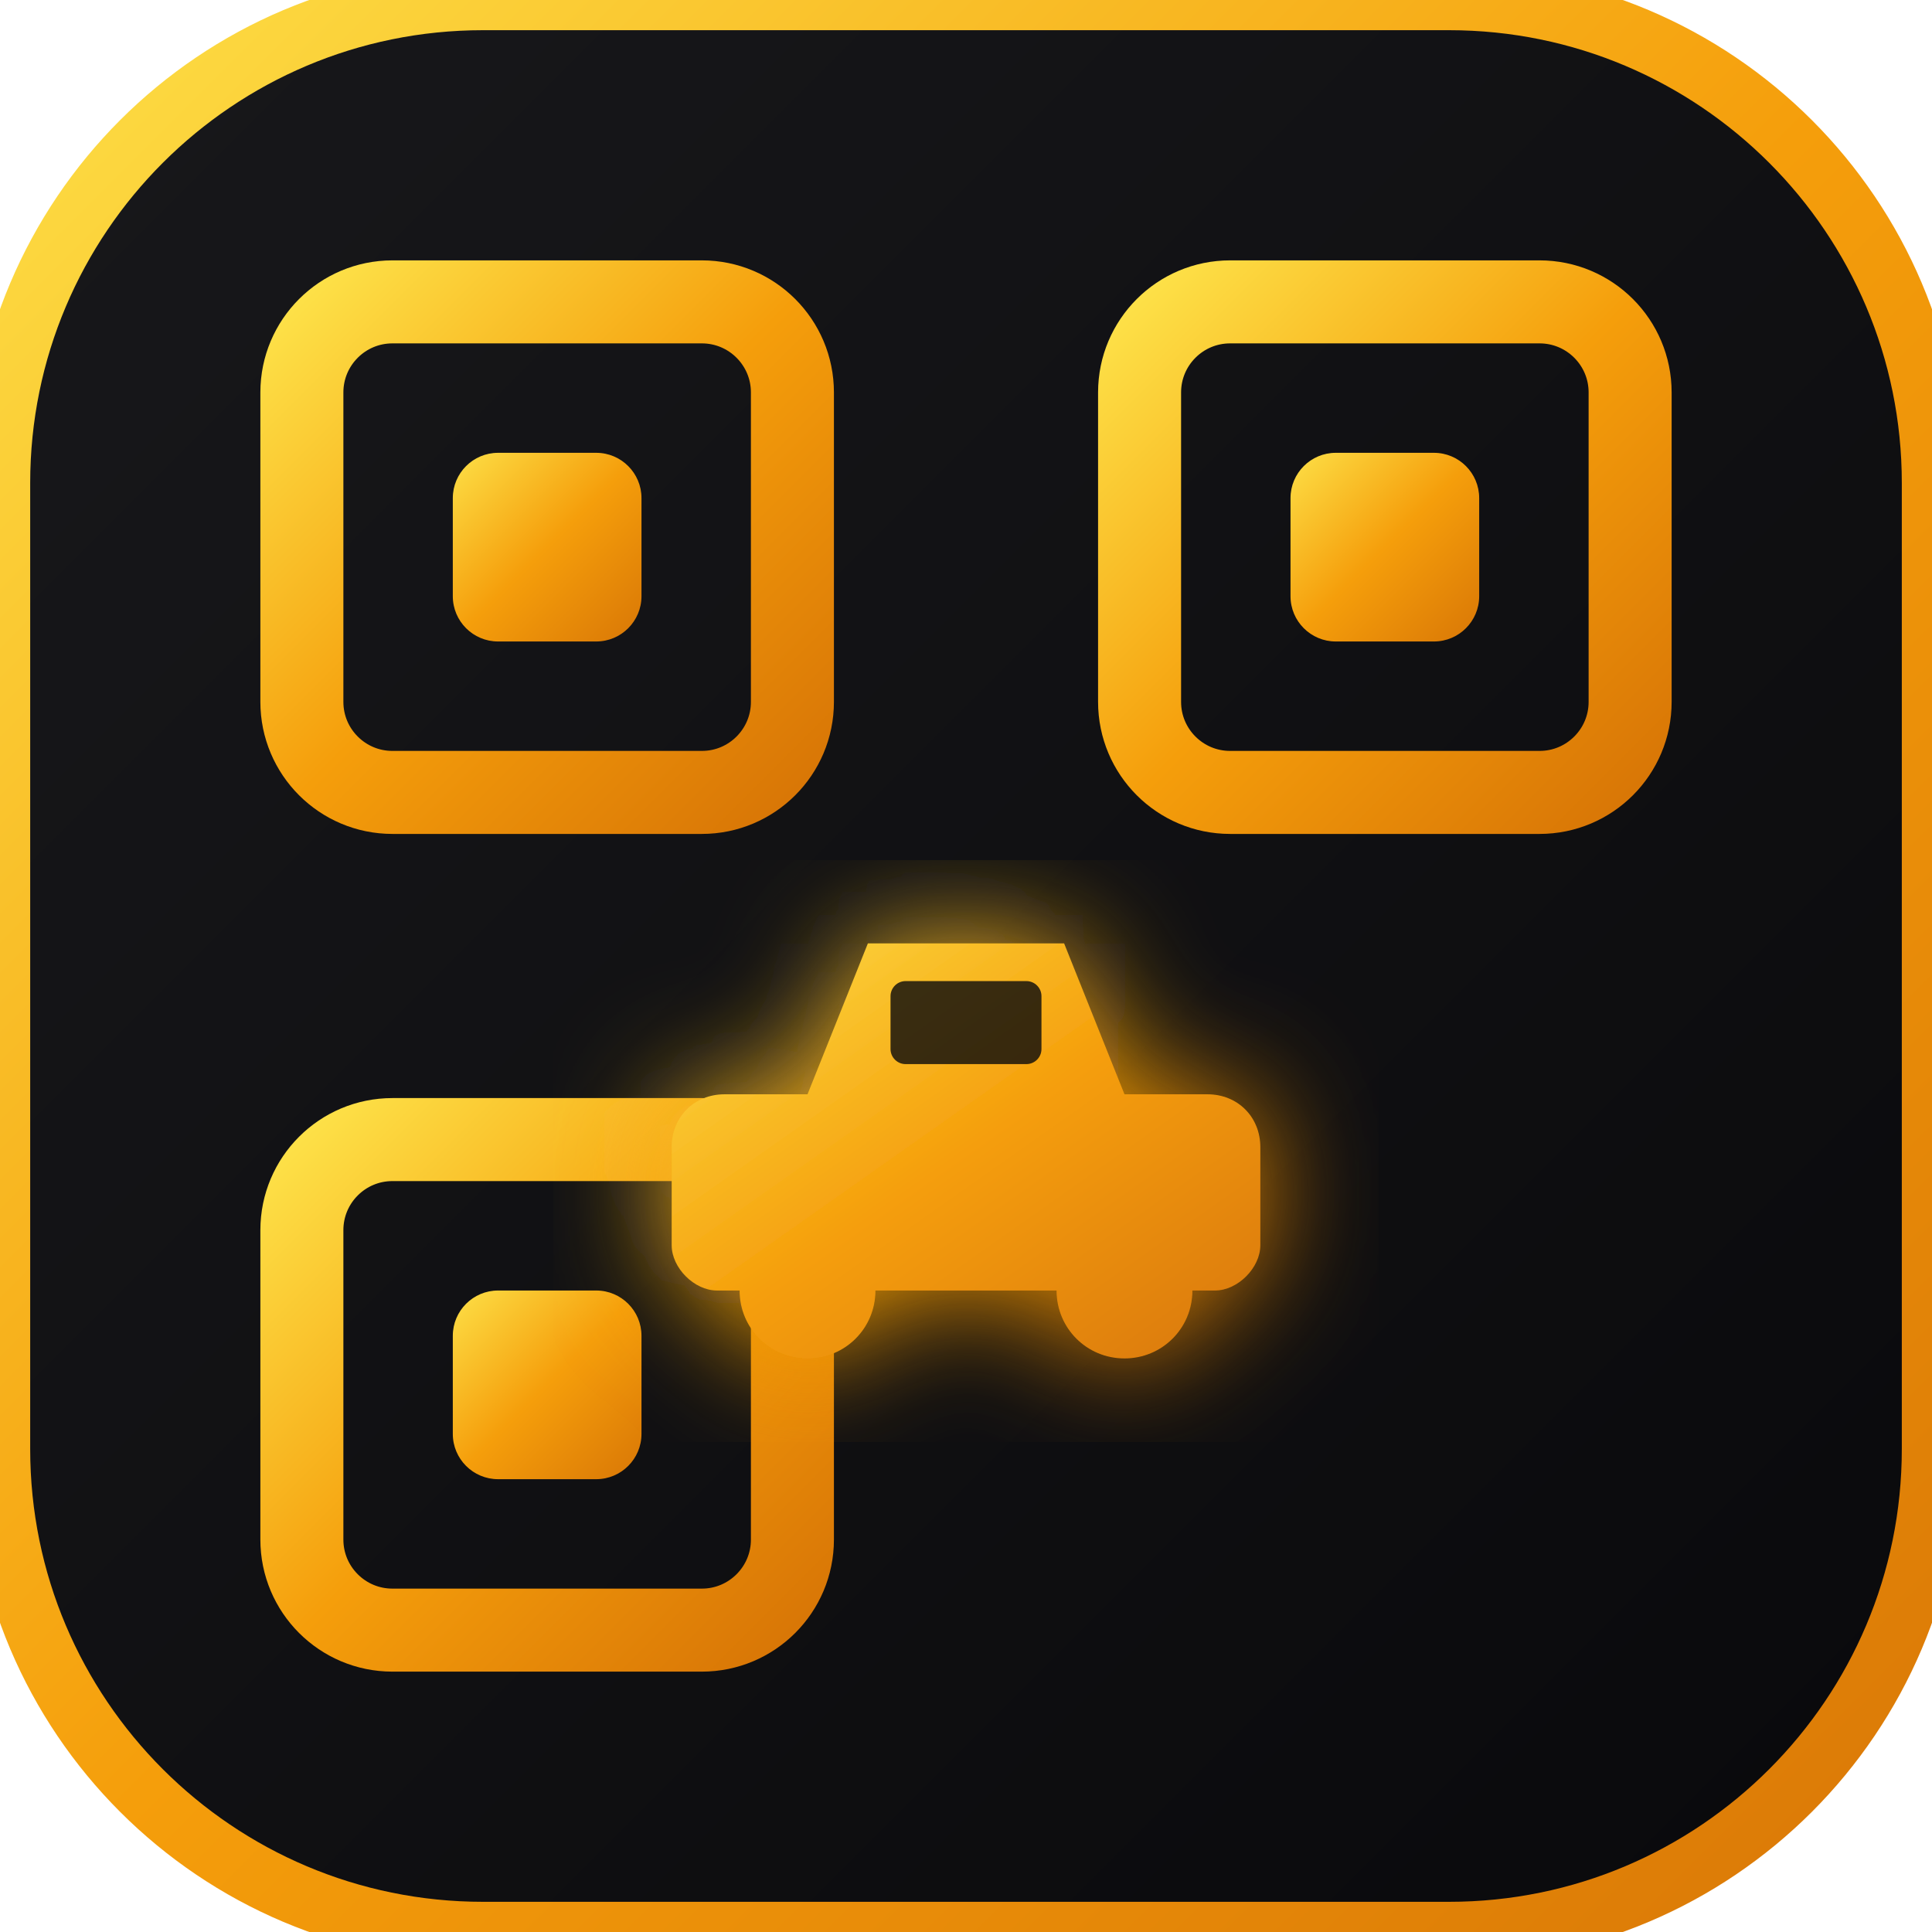
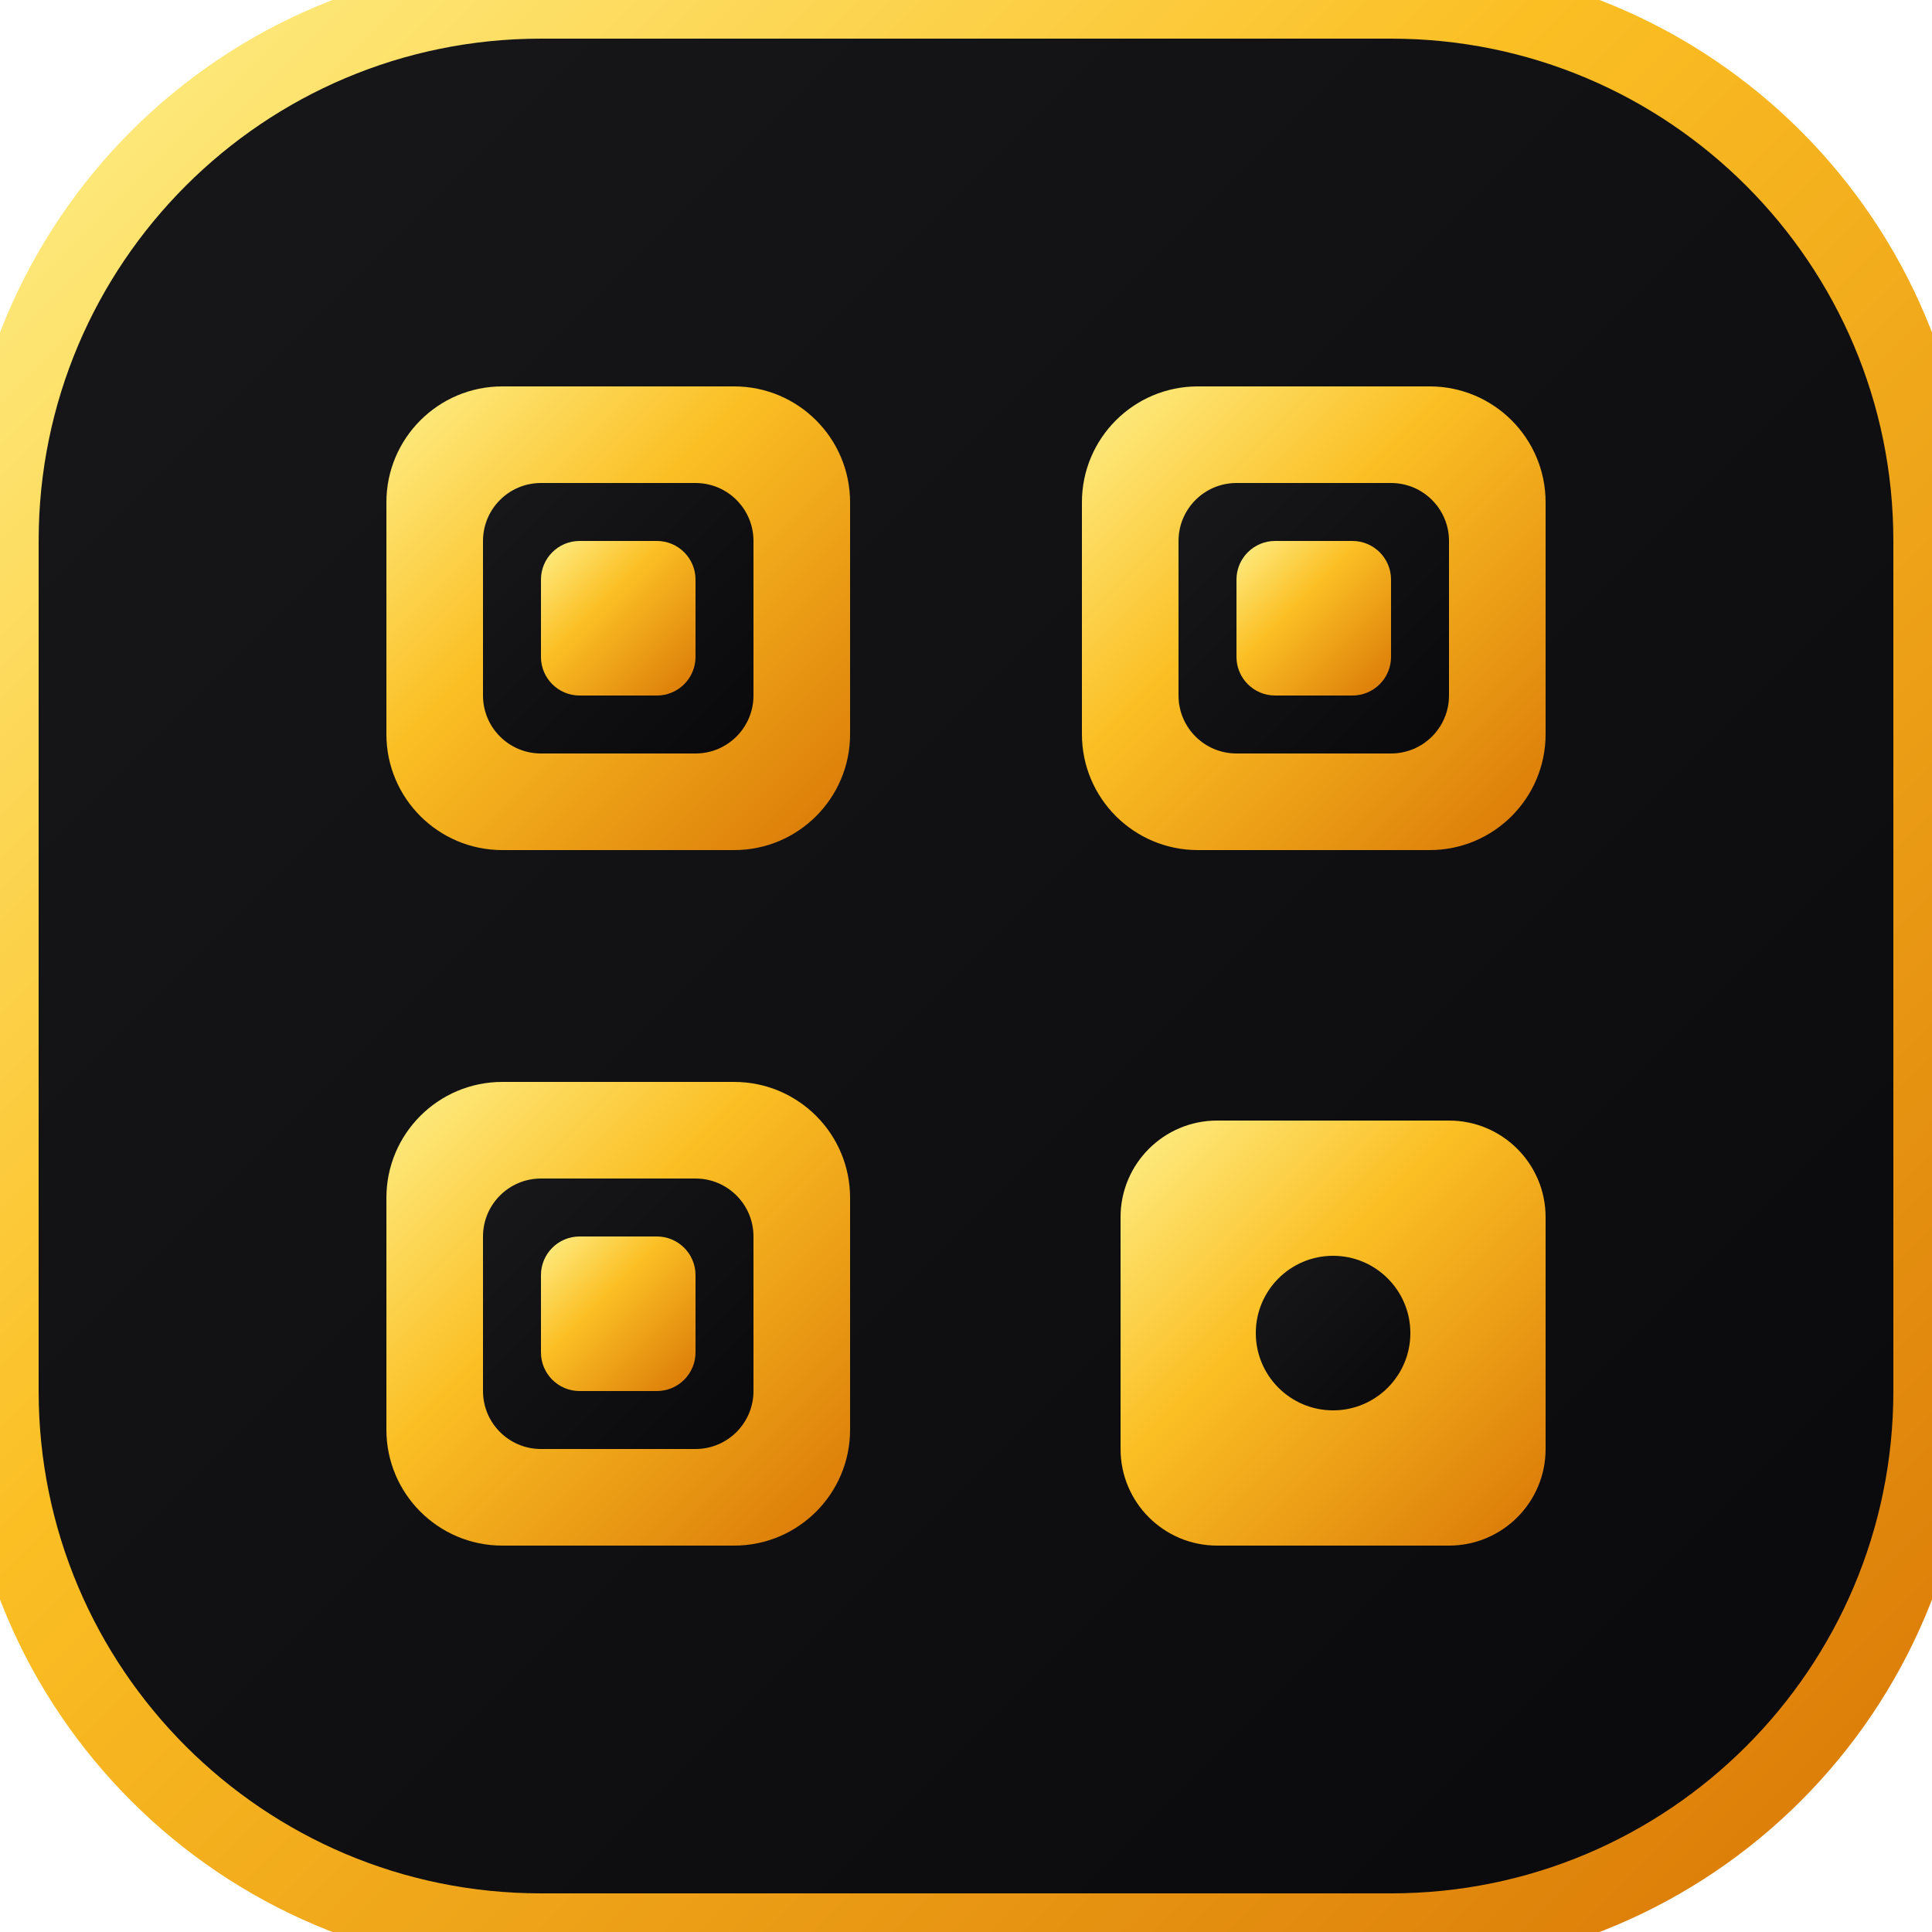
- <svg xmlns="http://www.w3.org/2000/svg" viewBox="0 0 512 512">
+ <svg xmlns="http://www.w3.org/2000/svg" viewBox="0 0 100 100" width="100" height="100">
  <defs>
-     <linearGradient id="gold-grad" x1="0%" y1="0%" x2="100%" y2="100%">
-       <stop offset="0%" stop-color="#fde047" />
-       <stop offset="50%" stop-color="#f59e0b" />
+     <linearGradient id="favGold" x1="0%" y1="0%" x2="100%" y2="100%">
+       <stop offset="0%" stop-color="#fef08a" />
+       <stop offset="40%" stop-color="#fbbf24" />
      <stop offset="100%" stop-color="#d97706" />
    </linearGradient>
-     <linearGradient id="dark-grad" x1="0%" y1="0%" x2="100%" y2="100%">
+     <linearGradient id="favDark" x1="0%" y1="0%" x2="100%" y2="100%">
      <stop offset="0%" stop-color="#18181b" />
      <stop offset="100%" stop-color="#09090b" />
    </linearGradient>
-     <filter id="glow" x="-20%" y="-20%" width="140%" height="140%">
-       <feGaussianBlur stdDeviation="16" result="blur" />
-       <feComposite in="SourceGraphic" in2="blur" operator="over" />
-     </filter>
  </defs>
-   <rect width="512" height="512" rx="128" fill="url(#dark-grad)" stroke="url(#gold-grad)" stroke-width="16" />
-   <rect x="80" y="80" width="130" height="130" rx="24" fill="none" stroke="url(#gold-grad)" stroke-width="22" />
-   <rect x="120" y="120" width="50" height="50" rx="12" fill="url(#gold-grad)" />
-   <rect x="302" y="80" width="130" height="130" rx="24" fill="none" stroke="url(#gold-grad)" stroke-width="22" />
-   <rect x="342" y="120" width="50" height="50" rx="12" fill="url(#gold-grad)" />
-   <rect x="80" y="302" width="130" height="130" rx="24" fill="none" stroke="url(#gold-grad)" stroke-width="22" />
-   <rect x="120" y="342" width="50" height="50" rx="12" fill="url(#gold-grad)" />
-   <path d="M230 250 L282 250 L298 290 L320 290 C328 290 334 296 334 304 L334 330 C334 336 328 342 322 342 L316 342 C316 352 308 360 298 360 C288 360 280 352 280 342 L232 342 C232 352 224 360 214 360 C204 360 196 352 196 342 L190 342 C184 342 178 336 178 330 L178 304 C178 296 184 290 192 290 L214 290 Z" fill="url(#gold-grad)" filter="url(#glow)" />
-   <rect x="236" y="260" width="40" height="22" rx="4" fill="#09090b" opacity="0.8" />
+   <rect width="100" height="100" rx="28" fill="url(#favDark)" stroke="url(#favGold)" stroke-width="4" />
+   <g fill="url(#favGold)" transform="translate(20, 20)">
+     <rect width="24" height="24" rx="6" />
+     <rect x="5" y="5" width="14" height="14" rx="3" fill="url(#favDark)" />
+     <rect x="8" y="8" width="8" height="8" rx="2" fill="url(#favGold)" />
+     <rect x="36" width="24" height="24" rx="6" />
+     <rect x="41" y="5" width="14" height="14" rx="3" fill="url(#favDark)" />
+     <rect x="44" y="8" width="8" height="8" rx="2" fill="url(#favGold)" />
+     <rect y="36" width="24" height="24" rx="6" />
+     <rect x="5" y="41" width="14" height="14" rx="3" fill="url(#favDark)" />
+     <rect x="8" y="44" width="8" height="8" rx="2" fill="url(#favGold)" />
+     <rect x="38" y="38" width="22" height="22" rx="5" fill="url(#favGold)" />
+     <circle cx="49" cy="49" r="4" fill="url(#favDark)" />
+   </g>
</svg>
